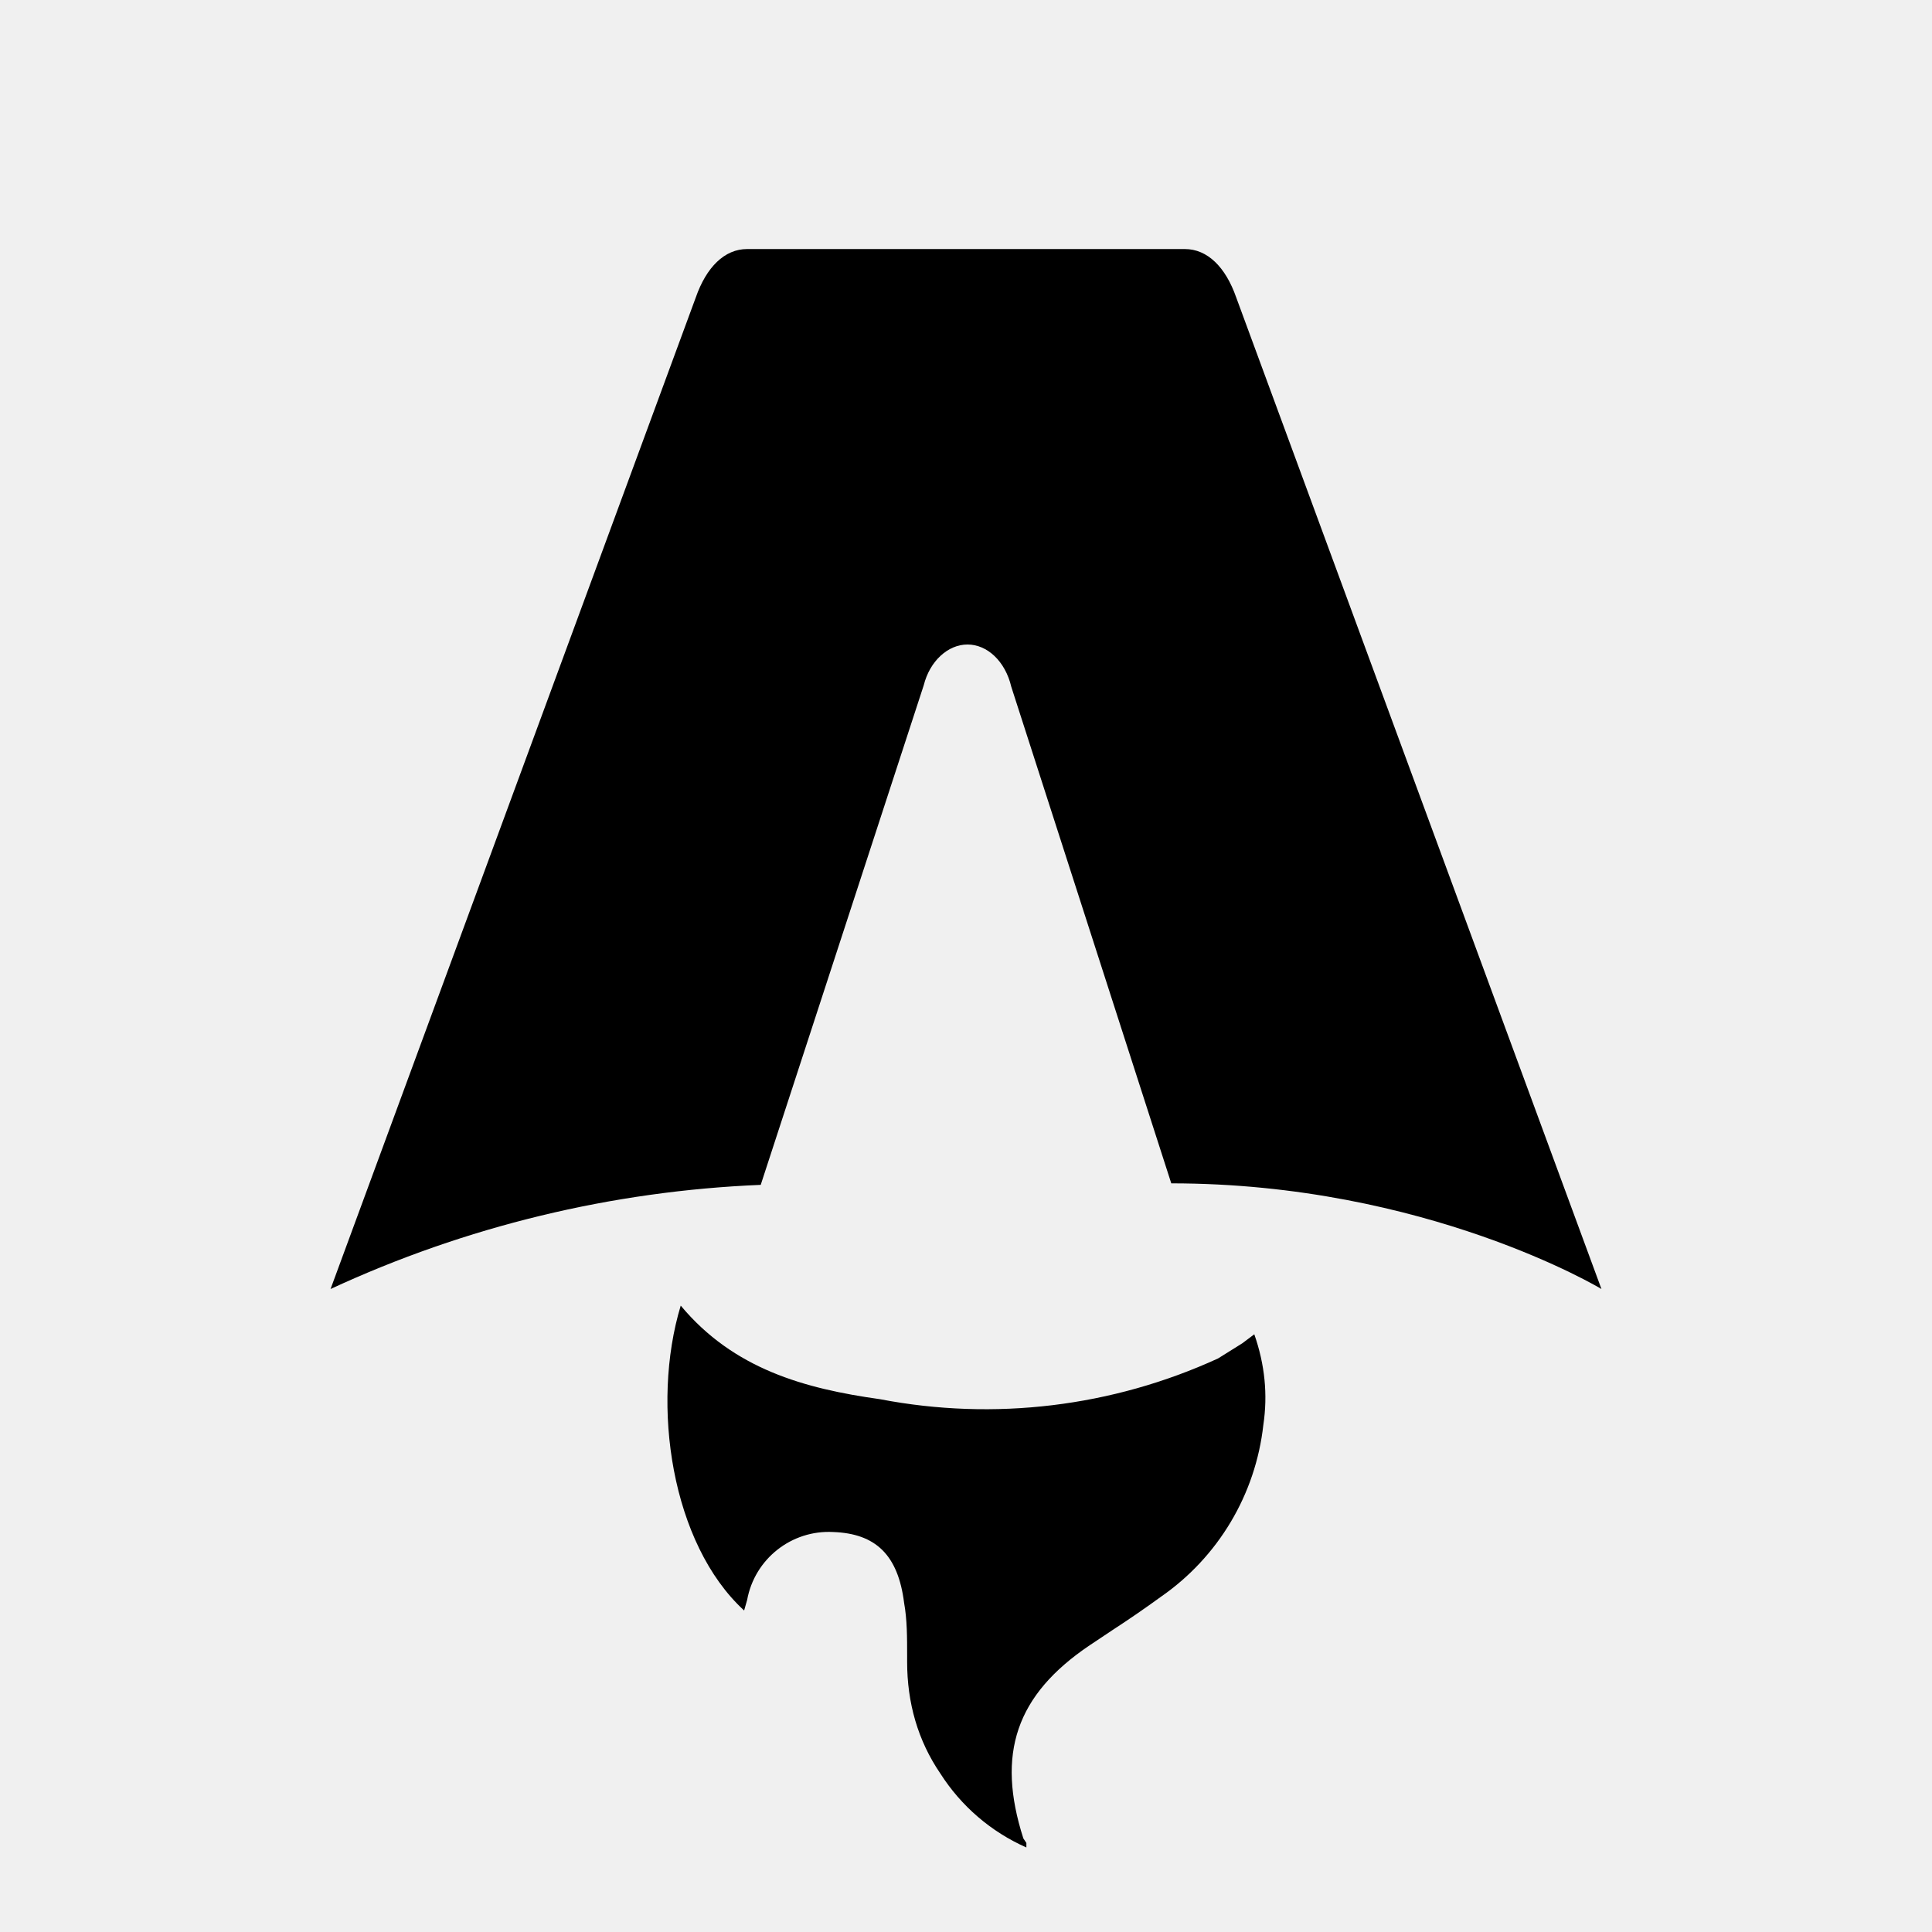
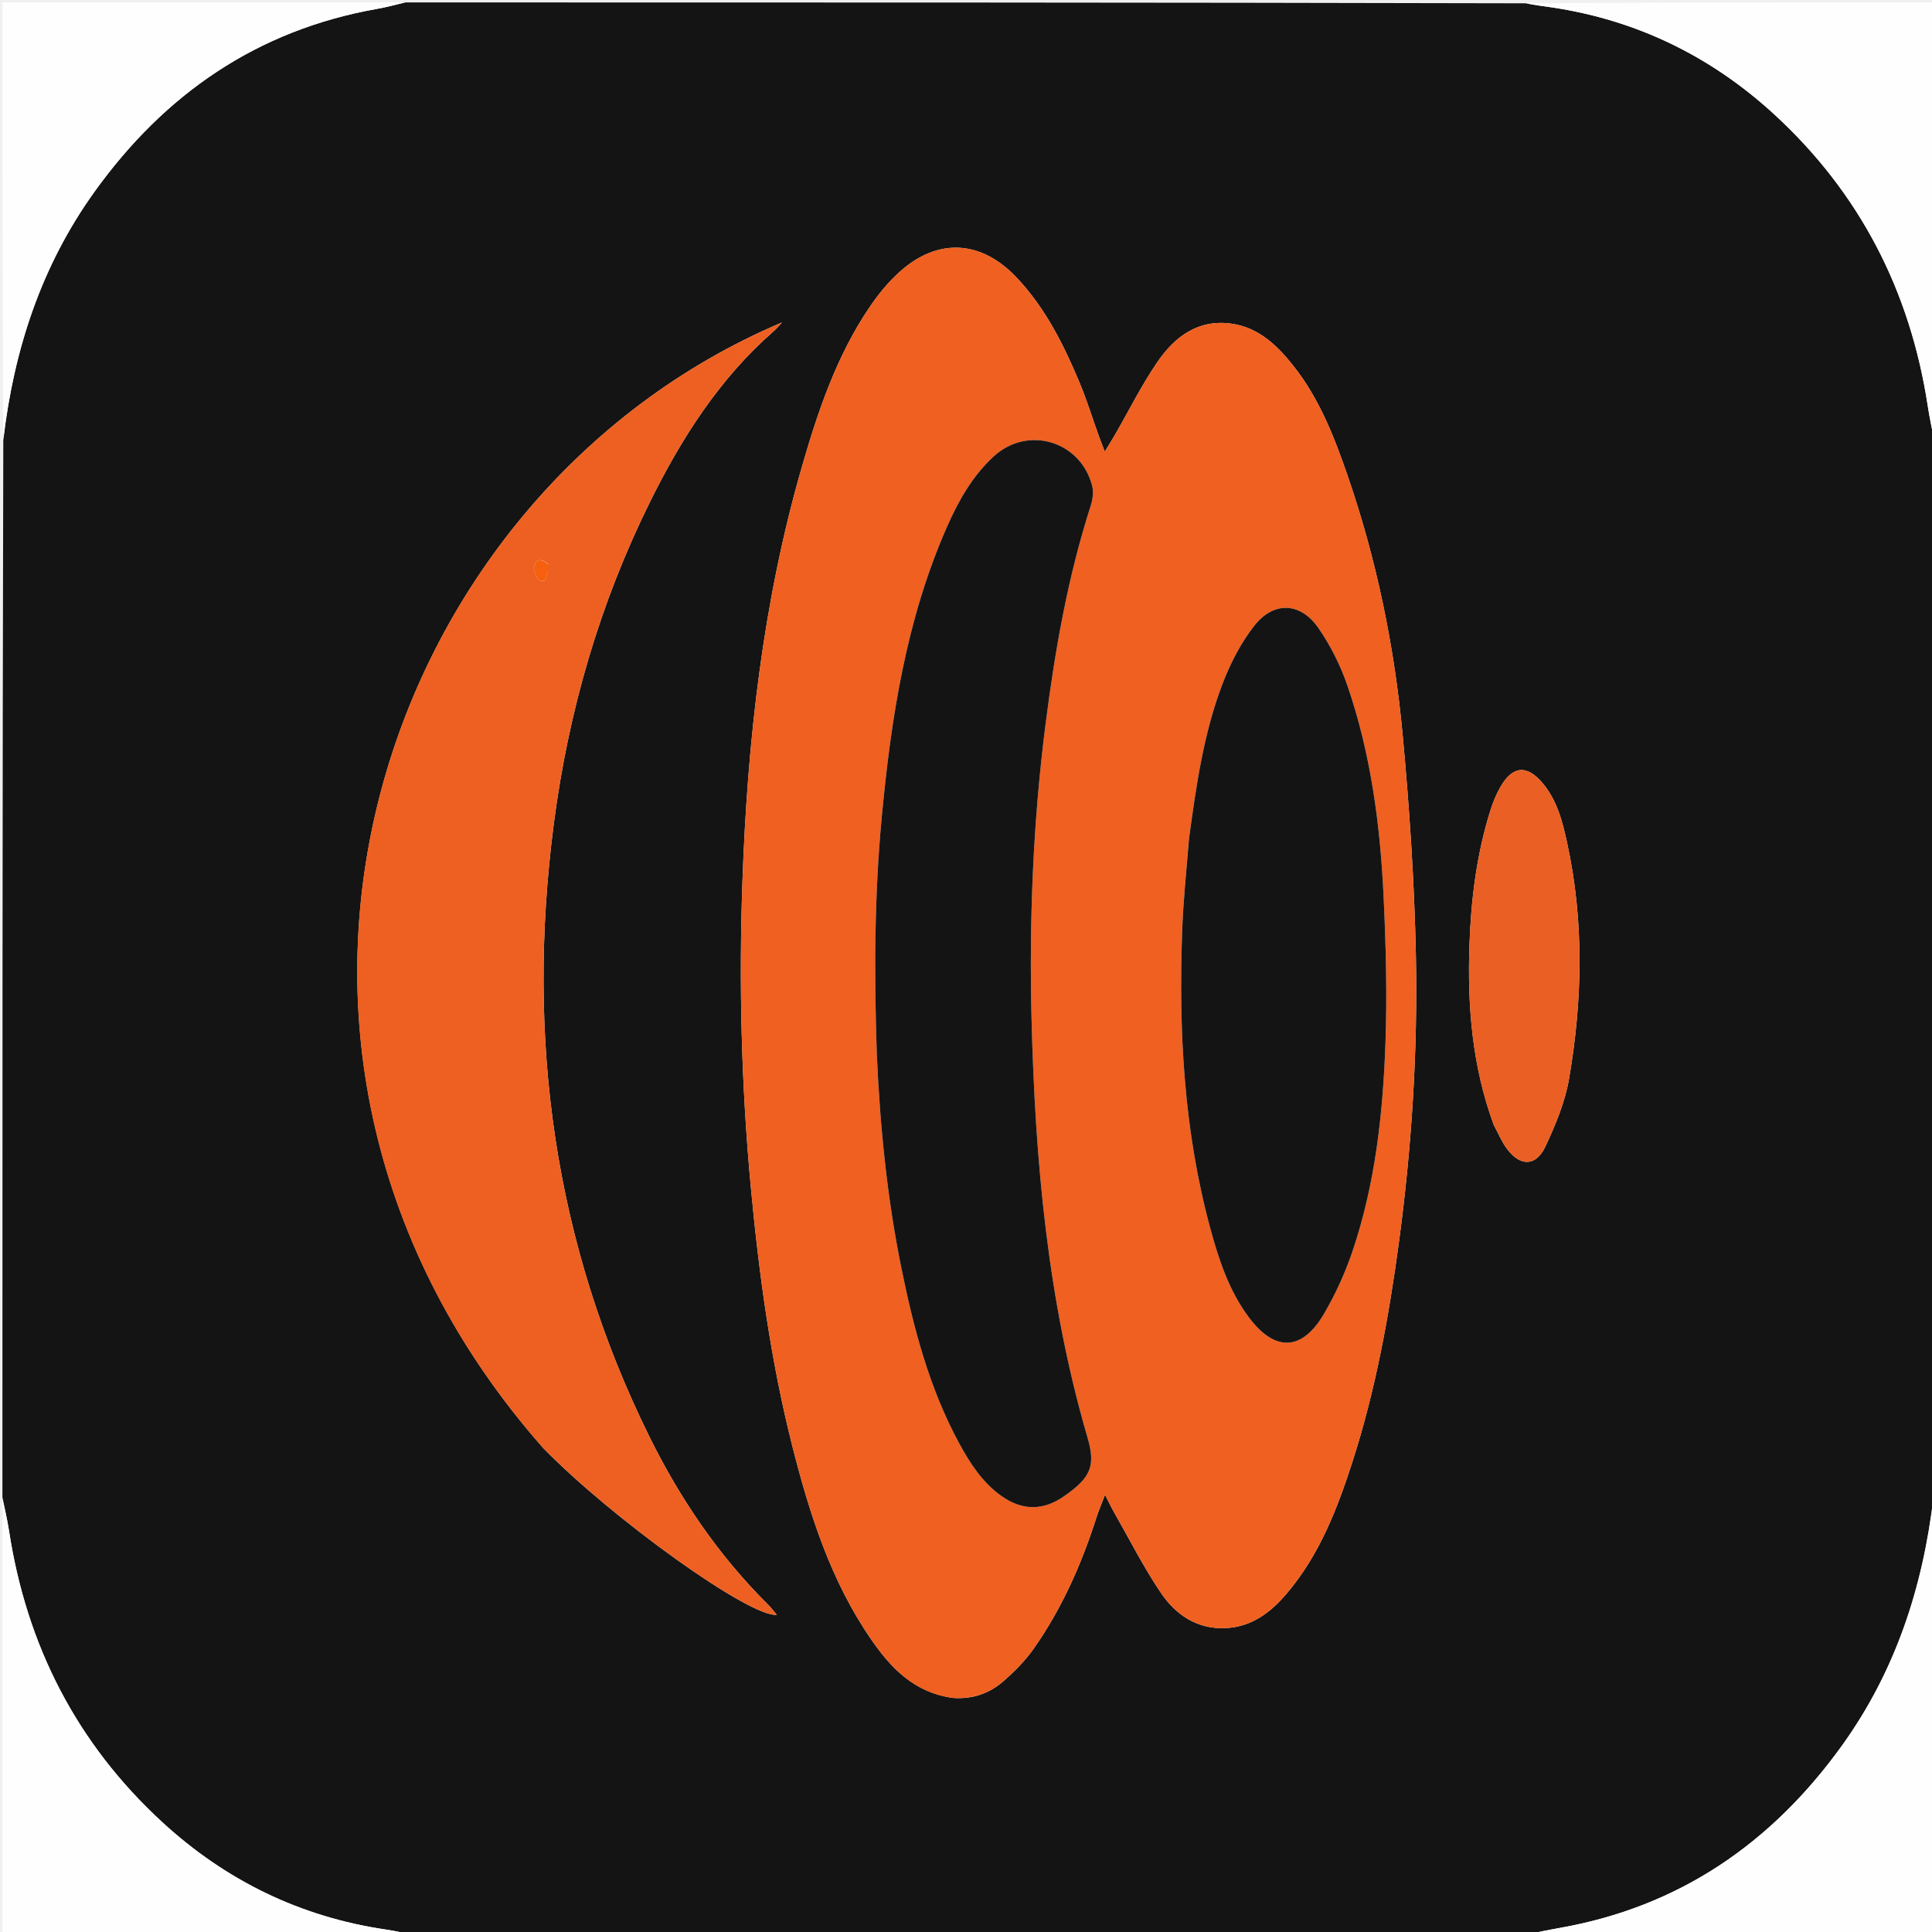
- <svg xmlns="http://www.w3.org/2000/svg" fill="none" viewBox="0 0 128 128">
-   <path d="M50.4 78.5a75.1 75.1 0 0 0-28.5 6.9l24.2-65.7c.7-2 1.9-3.2 3.4-3.2h29c1.5 0 2.7 1.2 3.4 3.2l24.2 65.7s-11.6-7-28.5-7L67 45.5c-.4-1.7-1.6-2.8-2.9-2.8-1.3 0-2.5 1.1-2.9 2.7L50.4 78.5Zm-1.1 28.2Zm-4.2-20.2c-2 6.6-.6 15.8 4.2 20.2a17.5 17.5 0 0 1 .2-.7 5.5 5.5 0 0 1 5.7-4.5c2.8.1 4.3 1.5 4.7 4.7.2 1.1.2 2.3.2 3.5v.4c0 2.7.7 5.2 2.2 7.4a13 13 0 0 0 5.7 4.9v-.3l-.2-.3c-1.8-5.6-.5-9.5 4.4-12.8l1.5-1a73 73 0 0 0 3.2-2.2 16 16 0 0 0 6.8-11.4c.3-2 .1-4-.6-6l-.8.6-1.6 1a37 37 0 0 1-22.4 2.7c-5-.7-9.7-2-13.2-6.2Z" />
-   <style>
-         path { fill: #000; }
-         @media (prefers-color-scheme: dark) {
-             path { fill: #FFF; }
-         }
-     </style>
+ <svg xmlns="http://www.w3.org/2000/svg" version="1.1" id="Layer_1" x="0px" y="0px" width="100%" viewBox="0 0 800 800" enable-background="new 0 0 800 800" xml:space="preserve">
+   <path fill="#141414" opacity="1" stroke="none" d=" M801,183   C801,328.357 801,473.715 800.633,619.703   C796.189,657.5 784.819,692.042 762.855,722.623   C733.773,763.116 695.502,789.554 645.838,798.312   C641.211,799.128 636.612,800.1 632,801   C477.643,801 323.285,801 168.305,800.637   C165.059,799.844 162.442,799.375 159.812,798.989   C124.357,793.779 93.47,778.668 67.258,754.581   C31.814,722.011 11.014,681.417 3.734,633.852   C3.023,629.204 1.921,624.616 1,620   C1,474.309 1,328.618 1.366,182.296   C5.803,144.492 17.182,109.95 39.147,79.368   C68.231,38.874 106.506,12.443 156.17,3.669   C160.146,2.966 164.058,1.898 168,1   C322.357,1 476.715,1 631.71,1.371   C635.806,2.184 639.275,2.563 642.723,3.081   C677.791,8.349 708.406,23.31 734.394,47.092   C770.028,79.701 790.964,120.401 798.255,168.144   C799.014,173.12 800.078,178.049 801,183  M394.7,703.076   C402.593,703.67 409.663,701.251 415.482,696.16   C420.077,692.141 424.514,687.685 428.009,682.711   C439.676,666.104 447.826,647.724 453.986,628.428   C454.876,625.637 456.047,622.936 457.562,618.946   C459.183,622.1 460.135,624.136 461.245,626.081   C467.663,637.318 473.504,648.95 480.749,659.628   C486.926,668.731 495.805,674.768 507.687,674.152   C518.295,673.602 526.072,667.718 532.603,660.082   C546.311,644.055 553.752,624.785 560.09,605.066   C569.592,575.501 575.131,545.086 579.267,514.356   C584.567,474.983 587.087,435.402 586.292,395.749   C585.682,365.313 583.633,334.851 580.832,304.53   C577.441,267.825 570.032,231.787 557.977,196.852   C552.431,180.781 546.239,164.935 535.502,151.415   C528.861,143.051 521.267,135.705 510.162,134.059   C496.157,131.982 486.365,139.461 479.112,150.106   C472.672,159.558 467.535,169.897 461.803,179.833   C460.59,181.934 459.292,183.986 457.467,186.994   C456.359,184.113 455.629,182.318 454.975,180.496   C452.333,173.14 450.033,165.642 447.021,158.442   C440.447,142.725 432.864,127.548 421,114.968   C406.289,99.369 388.301,98.327 372.438,112.647   C367.793,116.839 363.698,121.847 360.174,127.039   C346.438,147.272 338.721,170.181 332.02,193.398   C315.846,249.43 309.472,306.944 307.43,364.992   C305.947,407.147 306.949,449.282 310.879,491.319   C314.261,527.487 319.128,563.412 328.06,598.681   C335.237,627.02 344.042,654.747 360.909,679.101   C369.029,690.826 378.616,700.867 394.7,703.076  M224.912,599.583   C253.03,628.457 310.233,669.681 321.675,668.693   C320.261,667.032 319.222,665.616 317.99,664.395   C297.543,644.115 281.598,620.591 268.908,594.904   C229.185,514.498 217.841,429.512 229.311,341.15   C235.351,294.622 248.287,249.962 269.145,207.822   C282.226,181.396 297.936,156.739 320.434,137.068   C321.666,135.991 322.711,134.7 323.843,133.508   C155.623,204.653 79.573,434.555 224.912,599.583  M618.554,465.86   C620.379,469.205 621.828,472.833 624.102,475.839   C629.611,483.124 636.056,482.992 639.932,474.72   C644.117,465.79 648.062,456.339 649.712,446.704   C655.281,414.19 655.99,381.538 648.918,349.035   C646.999,340.216 644.829,331.544 638.851,324.382   C632.344,316.588 626.347,316.992 621.291,325.86   C619.576,328.867 618.22,332.15 617.177,335.458   C611.429,353.674 609.102,372.477 608.458,391.467   C607.608,416.543 609.545,441.319 618.554,465.86  z" />
+   <path fill="#FEFEFE" opacity="1" stroke="none" d=" M801,182.531   C800.078,178.049 799.014,173.12 798.255,168.144   C790.964,120.401 770.028,79.701 734.394,47.092   C708.406,23.31 677.791,8.349 642.723,3.081   C639.275,2.563 635.806,2.184 632.174,1.371   C688.263,1 744.526,1 801,1   C801,61.354 801,121.708 801,182.531  z" />
+   <path fill="#FEFEFE" opacity="1" stroke="none" d=" M632.469,801   C636.612,800.1 641.211,799.128 645.838,798.312   C695.502,789.554 733.773,763.116 762.855,722.623   C784.819,692.042 796.189,657.5 800.633,620.167   C801,680.258 801,740.516 801,801   C744.979,801 688.958,801 632.469,801  z" />
+   <path fill="#FEFEFE" opacity="1" stroke="none" d=" M1,620.469   C1.921,624.616 3.023,629.204 3.734,633.852   C11.014,681.417 31.814,722.011 67.258,754.581   C93.47,778.668 124.357,793.779 159.812,798.989   C162.442,799.375 165.059,799.844 167.841,800.637   C112.403,801 56.807,801 1,801   C1,740.979 1,680.958 1,620.469  z" />
+   <path fill="#FEFEFE" opacity="1" stroke="none" d=" M167.531,1   C164.058,1.898 160.146,2.966 156.17,3.669   C106.506,12.443 68.231,38.874 39.147,79.368   C17.182,109.95 5.803,144.492 1.366,181.832   C1,121.743 1,61.485 1,1   C56.354,1 111.708,1 167.531,1  z" />
+   <path fill="#EF6021" opacity="1" stroke="none" d=" M394.251,703.059   C378.616,700.867 369.029,690.826 360.909,679.101   C344.042,654.747 335.237,627.02 328.06,598.681   C319.128,563.412 314.261,527.487 310.879,491.319   C306.949,449.282 305.947,407.147 307.43,364.992   C309.472,306.944 315.846,249.43 332.02,193.398   C338.721,170.181 346.438,147.272 360.174,127.039   C363.698,121.847 367.793,116.839 372.438,112.647   C388.301,98.327 406.289,99.369 421,114.968   C432.864,127.548 440.447,142.725 447.021,158.442   C450.033,165.642 452.333,173.14 454.975,180.496   C455.629,182.318 456.359,184.113 457.467,186.994   C459.292,183.986 460.59,181.934 461.803,179.833   C467.535,169.897 472.672,159.558 479.112,150.106   C486.365,139.461 496.157,131.982 510.162,134.059   C521.267,135.705 528.861,143.051 535.502,151.415   C546.239,164.935 552.431,180.781 557.977,196.852   C570.032,231.787 577.441,267.825 580.832,304.53   C583.633,334.851 585.682,365.313 586.292,395.749   C587.087,435.402 584.567,474.983 579.267,514.356   C575.131,545.086 569.592,575.501 560.09,605.066   C553.752,624.785 546.311,644.055 532.603,660.082   C526.072,667.718 518.295,673.602 507.687,674.152   C495.805,674.768 486.926,668.731 480.749,659.628   C473.504,648.95 467.663,637.318 461.245,626.081   C460.135,624.136 459.183,622.1 457.562,618.946   C456.047,622.936 454.876,625.637 453.986,628.428   C447.826,647.724 439.676,666.104 428.009,682.711   C424.514,687.685 420.077,692.141 415.482,696.16   C409.663,701.251 402.593,703.67 394.251,703.059  M363.094,437.402   C364.421,466.716 367.336,495.856 373.157,524.642   C378.249,549.823 384.719,574.599 397.044,597.401   C401.57,605.775 406.701,613.789 414.67,619.458   C423.298,625.594 431.951,625.606 440.624,619.55   C451.651,611.85 453.78,607.098 450.318,595.254   C433.78,538.672 428.612,480.562 427.145,422.002   C426.121,381.159 427.755,340.393 432.947,299.816   C436.859,269.238 442.151,238.961 451.609,209.524   C452.436,206.949 452.911,203.827 452.267,201.284   C447.539,182.632 425.622,176.032 411.534,188.938   C402.639,197.086 396.846,207.437 392.067,218.293   C375.209,256.594 368.967,297.347 365.096,338.554   C362.037,371.108 361.96,403.764 363.094,437.402  M492.231,347.893   C491.305,360.348 489.977,372.789 489.525,385.261   C488.01,427.038 490.2,468.524 501.283,509.098   C504.794,521.948 509.028,534.663 517.146,545.509   C527.95,559.943 539.22,559.506 548.315,543.892   C552.971,535.896 556.906,527.303 559.891,518.545   C569.426,490.561 572.637,461.388 573.681,432.073   C574.404,411.791 573.877,391.419 572.913,371.135   C571.502,341.471 567.636,312.067 557.919,283.84   C555.036,275.463 550.906,267.22 545.852,259.954   C538.513,249.402 527.479,248.872 519.494,258.975   C513.839,266.128 509.456,274.679 506.186,283.247   C498.372,303.726 495.317,325.385 492.231,347.893  z" />
+   <path fill="#ED6022" opacity="1" stroke="none" d=" M224.67,599.324   C79.573,434.555 155.623,204.653 323.843,133.508   C322.711,134.7 321.666,135.991 320.434,137.068   C297.936,156.739 282.226,181.396 269.145,207.822   C248.287,249.962 235.351,294.622 229.311,341.15   C217.841,429.512 229.185,514.498 268.908,594.904   C281.598,620.591 297.543,644.115 317.99,664.395   C319.222,665.616 320.261,667.032 321.675,668.693   C310.233,669.681 253.03,628.457 224.67,599.324  M226.97,233.55   C224.486,231.485 222.017,230.884 221.204,234.806   C220.873,236.401 221.968,238.45 222.854,240.048   C223.138,240.56 225.648,240.604 225.755,240.326   C226.52,238.351 226.926,236.237 226.97,233.55  z" />
+   <path fill="#EA5F23" opacity="1" stroke="none" d=" M618.391,465.513   C609.545,441.319 607.608,416.543 608.458,391.467   C609.102,372.477 611.429,353.674 617.177,335.458   C618.22,332.15 619.576,328.867 621.291,325.86   C626.347,316.992 632.344,316.588 638.851,324.382   C644.829,331.544 646.999,340.216 648.918,349.035   C655.99,381.538 655.281,414.19 649.712,446.704   C648.062,456.339 644.117,465.79 639.932,474.72   C636.056,482.992 629.611,483.124 624.102,475.839   C621.828,472.833 620.379,469.205 618.391,465.513  z" />
+   <path fill="#151414" opacity="1" stroke="none" d=" M363.082,436.914   C361.96,403.764 362.037,371.108 365.096,338.554   C368.967,297.347 375.209,256.594 392.067,218.293   C396.846,207.437 402.639,197.086 411.534,188.938   C425.622,176.032 447.539,182.632 452.267,201.284   C452.911,203.827 452.436,206.949 451.609,209.524   C442.151,238.961 436.859,269.238 432.947,299.816   C427.755,340.393 426.121,381.159 427.145,422.002   C428.612,480.562 433.78,538.672 450.318,595.254   C453.78,607.098 451.651,611.85 440.624,619.55   C431.951,625.606 423.298,625.594 414.67,619.458   C406.701,613.789 401.57,605.775 397.044,597.401   C384.719,574.599 378.249,549.823 373.157,524.642   C367.336,495.856 364.421,466.716 363.082,436.914  z" />
+   <path fill="#151414" opacity="1" stroke="none" d=" M492.317,347.45   C495.317,325.385 498.372,303.726 506.186,283.247   C509.456,274.679 513.839,266.128 519.494,258.975   C527.479,248.872 538.513,249.402 545.852,259.954   C550.906,267.22 555.036,275.463 557.919,283.84   C567.636,312.067 571.502,341.471 572.913,371.135   C573.877,391.419 574.404,411.791 573.681,432.073   C572.637,461.388 569.426,490.561 559.891,518.545   C556.906,527.303 552.971,535.896 548.315,543.892   C539.22,559.506 527.95,559.943 517.146,545.509   C509.028,534.663 504.794,521.948 501.283,509.098   C490.2,468.524 488.01,427.038 489.525,385.261   C489.977,372.789 491.305,360.348 492.317,347.45  z" />
+   <path fill="#F65F0D" opacity="1" stroke="none" d=" M227.208,233.858   C226.926,236.237 226.52,238.351 225.755,240.326   C225.648,240.604 223.138,240.56 222.854,240.048   C221.968,238.45 220.873,236.401 221.204,234.806   C222.017,230.884 224.486,231.485 227.208,233.858  z" />
</svg>
